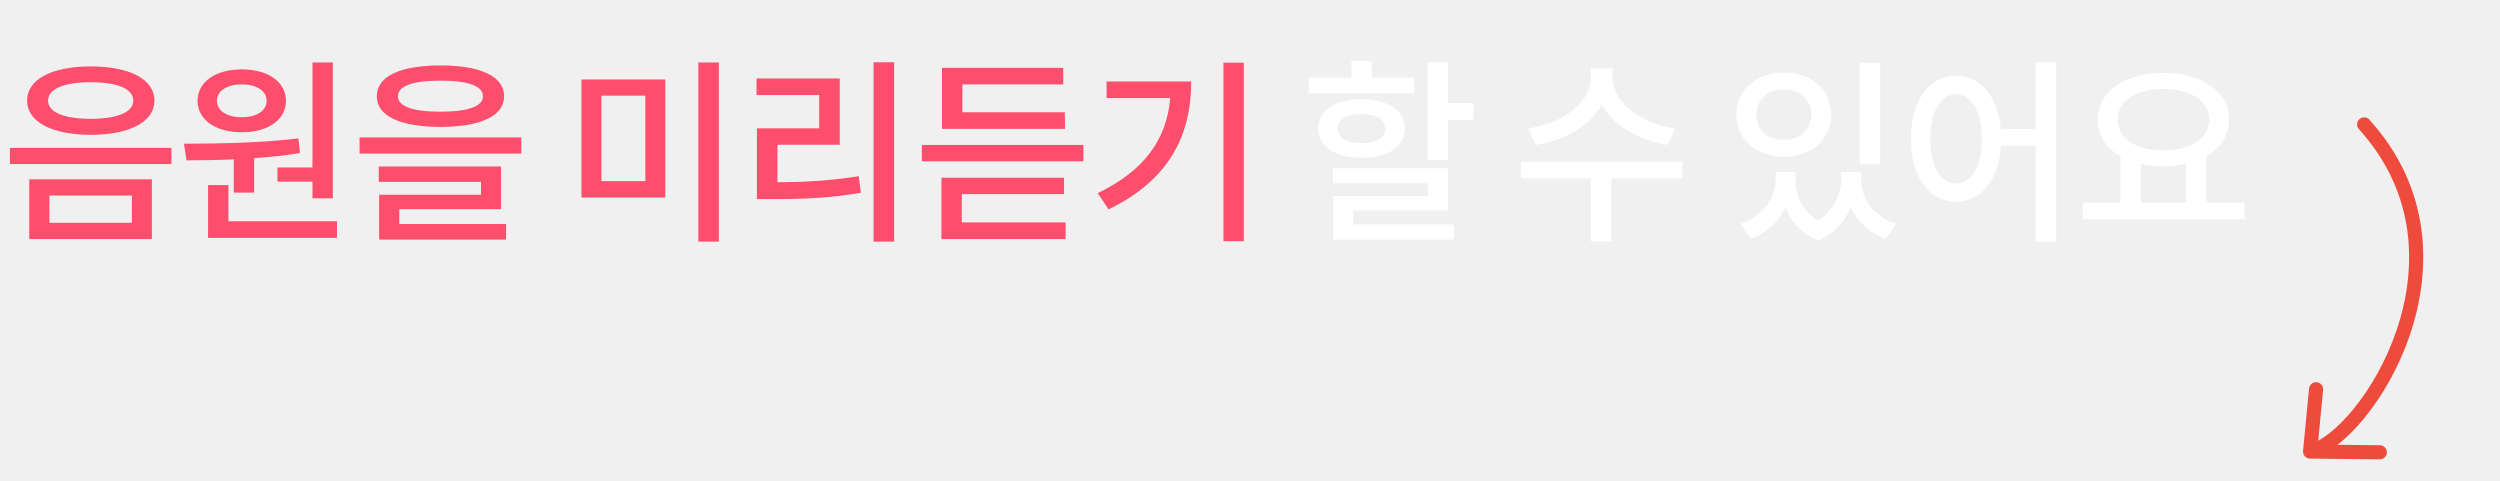
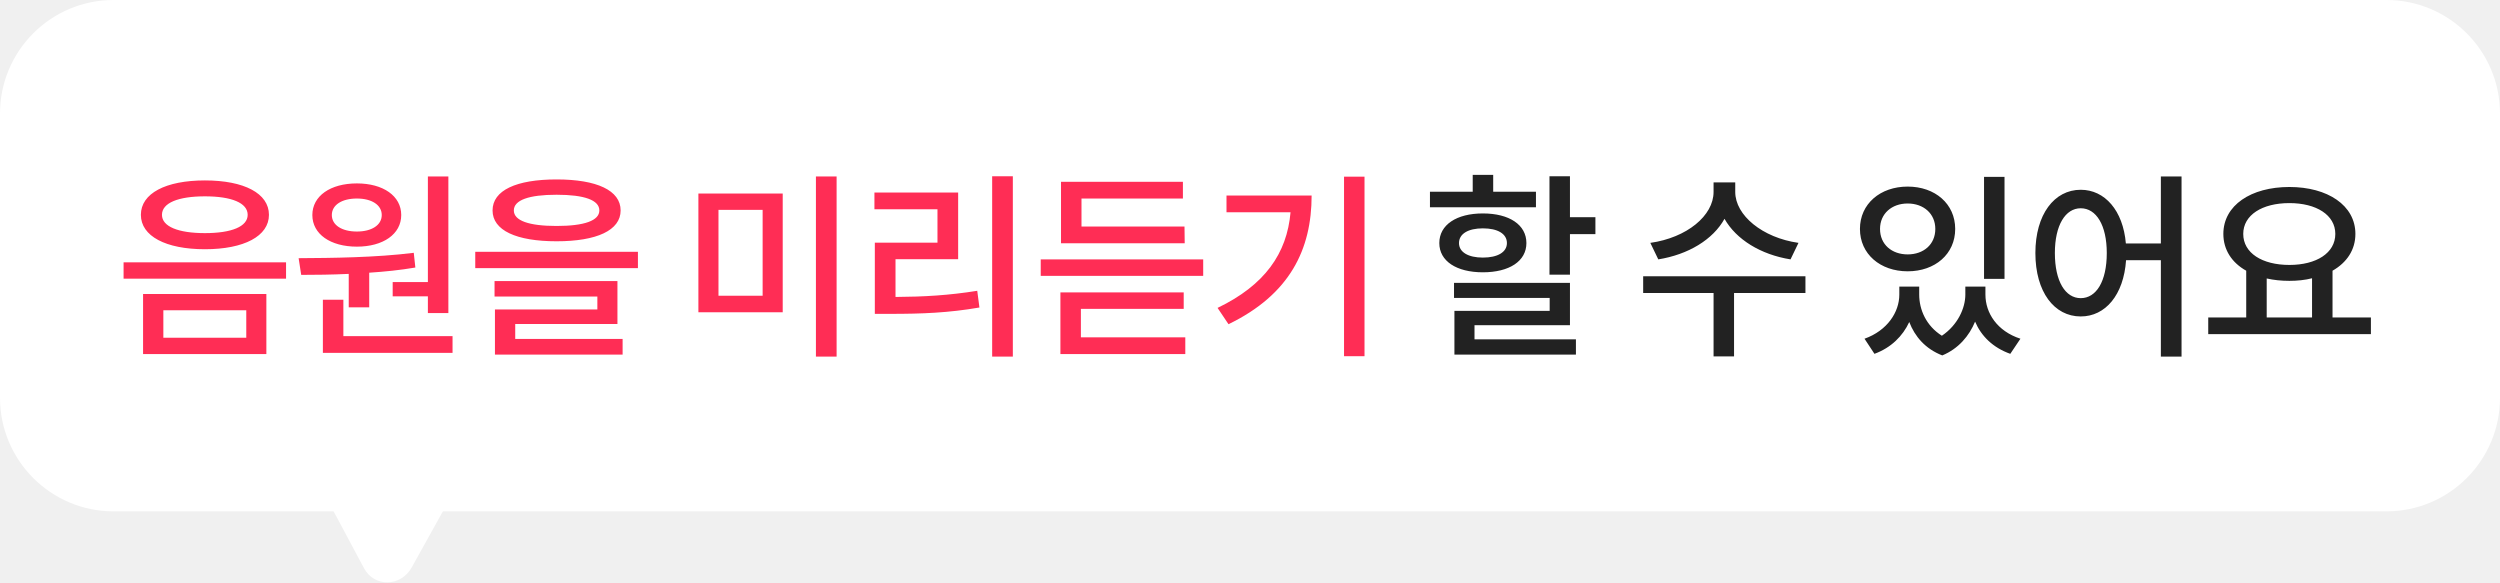
- <svg xmlns="http://www.w3.org/2000/svg" width="177" height="34" viewBox="0 0 177 34" fill="none">
-   <path d="M6.426 4.702C3.668 4.702 1.918 5.612 1.918 7.124C1.918 8.622 3.668 9.546 6.426 9.546C9.184 9.546 10.934 8.622 10.934 7.124C10.934 5.612 9.184 4.702 6.426 4.702ZM6.426 5.822C8.302 5.822 9.436 6.284 9.436 7.124C9.436 7.95 8.302 8.412 6.426 8.412C4.55 8.412 3.402 7.95 3.402 7.124C3.402 6.284 4.55 5.822 6.426 5.822ZM2.072 12.696V16.924H10.752V12.696H2.072ZM9.338 13.844V15.776H3.5V13.844H9.338ZM0.7 10.47V11.618H12.138V10.47H0.7ZM19.645 11.856V12.864H22.123V14.04H23.565V4.422H22.123V11.856H19.645ZM17.125 5.976C18.161 5.976 18.875 6.424 18.875 7.138C18.875 7.852 18.161 8.3 17.125 8.3C16.075 8.3 15.361 7.852 15.361 7.138C15.361 6.424 16.075 5.976 17.125 5.976ZM17.125 9.364C18.973 9.364 20.247 8.482 20.247 7.138C20.247 5.794 18.973 4.912 17.125 4.912C15.263 4.912 13.989 5.794 13.989 7.138C13.989 8.482 15.263 9.364 17.125 9.364ZM16.551 13.634H17.993V11.198C19.071 11.128 20.177 11.016 21.241 10.834L21.129 9.798C18.455 10.134 15.347 10.162 13.023 10.176L13.205 11.352C14.213 11.352 15.347 11.338 16.551 11.282V13.634ZM16.173 15.664V13.102H14.731V16.84H23.859V15.664H16.173ZM31.184 5.71C33.144 5.71 34.194 6.088 34.194 6.816C34.194 7.53 33.144 7.908 31.184 7.908C29.224 7.908 28.174 7.53 28.174 6.816C28.174 6.088 29.224 5.71 31.184 5.71ZM31.184 8.986C34.012 8.986 35.692 8.216 35.692 6.816C35.692 5.402 34.012 4.632 31.184 4.632C28.342 4.632 26.676 5.402 26.676 6.816C26.676 8.216 28.342 8.986 31.184 8.986ZM28.272 14.81H35.468V11.786H26.816V12.878H34.054V13.788H26.844V16.966H35.832V15.86H28.272V14.81ZM25.458 9.728V10.876H36.91V9.728H25.458ZM41.167 5.626V13.984H47.103V5.626H41.167ZM45.689 6.774V12.822H42.581V6.774H45.689ZM49.441 4.422V17.106H50.897V4.422H49.441ZM55.044 10.246H59.454V5.556H53.56V6.732H57.998V9.084H53.588V14.096H54.666C56.892 14.096 58.782 14.026 60.952 13.648L60.798 12.472C58.796 12.794 57.046 12.892 55.044 12.906V10.246ZM61.848 4.408V17.106H63.304V4.408H61.848ZM75.389 7.95H68.137V5.976H75.277V4.8H66.695V9.126H75.403L75.389 7.95ZM68.095 13.746H75.333V12.584H66.653V16.924H75.445V15.748H68.095V13.746ZM65.267 10.26V11.422H76.705V10.26H65.267ZM78.346 5.766V6.942H82.854C82.602 9.854 81.034 12.08 77.716 13.676L78.486 14.824C82.826 12.724 84.338 9.532 84.338 5.766H78.346ZM86.62 4.436V17.078H88.062V4.436H86.62Z" fill="#FD4E6D" />
-   <path d="M100.131 5.5H97.121V4.31H95.679V5.5H92.669V6.592H100.131V5.5ZM94.713 9.112C94.713 8.454 95.371 8.076 96.393 8.076C97.429 8.076 98.087 8.454 98.087 9.112C98.087 9.756 97.429 10.134 96.393 10.134C95.371 10.134 94.713 9.756 94.713 9.112ZM99.459 9.112C99.459 7.824 98.255 7.026 96.393 7.026C94.545 7.026 93.327 7.824 93.327 9.112C93.327 10.386 94.545 11.17 96.393 11.17C98.255 11.17 99.459 10.386 99.459 9.112ZM95.805 14.894H102.525V11.912H94.363V12.976H101.097V13.886H94.391V16.966H102.945V15.888H95.805V14.894ZM102.525 7.292V4.408H101.083V11.338H102.525V8.482H104.317V7.292H102.525ZM118.613 9.098C116.065 8.734 114.161 7.152 114.161 5.514V4.842H112.635V5.514C112.635 7.18 110.759 8.734 108.183 9.098L108.743 10.26C110.843 9.924 112.593 8.874 113.405 7.404C114.231 8.86 115.953 9.924 118.053 10.26L118.613 9.098ZM119.103 11.45H107.679V12.626H112.635V17.092H114.077V12.626H119.103V11.45ZM133.118 4.45H131.676V11.632H133.118V4.45ZM126.3 6.326C127.42 6.326 128.246 7.04 128.246 8.118C128.246 9.21 127.42 9.91 126.3 9.91C125.18 9.91 124.354 9.21 124.354 8.118C124.354 7.04 125.18 6.326 126.3 6.326ZM126.3 11.1C128.232 11.1 129.646 9.882 129.646 8.118C129.646 6.354 128.232 5.136 126.3 5.136C124.368 5.136 122.94 6.354 122.94 8.118C122.94 9.882 124.368 11.1 126.3 11.1ZM131.774 12.178H130.36V12.738C130.36 13.69 129.828 14.88 128.708 15.636C127.602 14.936 127.112 13.802 127.112 12.738V12.178H125.712V12.738C125.712 13.97 124.872 15.272 123.262 15.846L123.962 16.91C125.138 16.476 125.95 15.664 126.412 14.67C126.804 15.692 127.546 16.56 128.736 17.022C129.884 16.546 130.64 15.636 131.046 14.642C131.48 15.664 132.306 16.476 133.524 16.91L134.238 15.846C132.6 15.314 131.774 14.04 131.774 12.738V12.178ZM138.483 12.99C137.405 12.99 136.663 11.814 136.663 9.812C136.663 7.852 137.405 6.662 138.483 6.662C139.575 6.662 140.317 7.852 140.317 9.812C140.317 11.814 139.575 12.99 138.483 12.99ZM144.125 4.422V9.14H141.661C141.465 6.816 140.177 5.36 138.483 5.36C136.621 5.36 135.291 7.096 135.291 9.812C135.291 12.556 136.621 14.278 138.483 14.278C140.219 14.278 141.507 12.766 141.675 10.316H144.125V17.106H145.581V4.422H144.125ZM151.576 11.604C152.066 11.716 152.612 11.772 153.172 11.772C153.732 11.772 154.278 11.716 154.768 11.59V14.348H151.576V11.604ZM153.172 6.298C155.076 6.298 156.406 7.138 156.406 8.468C156.406 9.812 155.076 10.652 153.172 10.652C151.254 10.652 149.924 9.812 149.924 8.468C149.924 7.138 151.254 6.298 153.172 6.298ZM156.21 14.348V11.058C157.218 10.484 157.82 9.588 157.82 8.468C157.82 6.452 155.86 5.164 153.172 5.164C150.47 5.164 148.524 6.452 148.524 8.468C148.524 9.588 149.126 10.498 150.134 11.058V14.348H147.46V15.524H158.912V14.348H156.21Z" fill="white" />
-   <path d="M167.382 8.809C175.911 18.232 167.488 31.031 163.554 31.968M163.554 31.968L168.491 32.023M163.554 31.968L163.978 27.558" stroke="#EE4B3C" stroke-linecap="round" />
+ <svg xmlns="http://www.w3.org/2000/svg" width="176" height="41" viewBox="0 0 176 41" fill="none">
+   <path d="M32.103 28.342C33.599 28.315 34.507 30.013 33.737 31.398L28.988 39.941C28.219 41.324 26.351 41.357 25.626 40L21.148 31.626C20.422 30.269 21.382 28.539 22.876 28.511L32.103 28.342Z" fill="white" />
+   <rect width="176" height="36" rx="8" fill="white" />
+   <path d="M14.426 12.702C11.668 12.702 9.918 13.612 9.918 15.124C9.918 16.622 11.668 17.546 14.426 17.546C17.184 17.546 18.934 16.622 18.934 15.124C18.934 13.612 17.184 12.702 14.426 12.702ZM14.426 13.822C16.302 13.822 17.436 14.284 17.436 15.124C17.436 15.95 16.302 16.412 14.426 16.412C12.55 16.412 11.402 15.95 11.402 15.124C11.402 14.284 12.55 13.822 14.426 13.822ZM10.072 20.696V24.924H18.752V20.696H10.072ZM17.338 21.844V23.776H11.5V21.844H17.338ZM8.7 18.47V19.618H20.138V18.47H8.7ZM27.645 19.856V20.864H30.123V22.04H31.565V12.422H30.123V19.856H27.645ZM25.125 13.976C26.161 13.976 26.875 14.424 26.875 15.138C26.875 15.852 26.161 16.3 25.125 16.3C24.075 16.3 23.361 15.852 23.361 15.138C23.361 14.424 24.075 13.976 25.125 13.976ZM25.125 17.364C26.973 17.364 28.247 16.482 28.247 15.138C28.247 13.794 26.973 12.912 25.125 12.912C23.263 12.912 21.989 13.794 21.989 15.138C21.989 16.482 23.263 17.364 25.125 17.364ZM24.551 21.634H25.993V19.198C27.071 19.128 28.177 19.016 29.241 18.834L29.129 17.798C26.455 18.134 23.347 18.162 21.023 18.176L21.205 19.352C22.213 19.352 23.347 19.338 24.551 19.282V21.634ZM24.173 23.664V21.102H22.731V24.84H31.859V23.664H24.173ZM39.184 13.71C41.144 13.71 42.194 14.088 42.194 14.816C42.194 15.53 41.144 15.908 39.184 15.908C37.224 15.908 36.174 15.53 36.174 14.816C36.174 14.088 37.224 13.71 39.184 13.71ZM39.184 16.986C42.012 16.986 43.692 16.216 43.692 14.816C43.692 13.402 42.012 12.632 39.184 12.632C36.342 12.632 34.676 13.402 34.676 14.816C34.676 16.216 36.342 16.986 39.184 16.986ZM36.272 22.81H43.468V19.786H34.816V20.878H42.054V21.788H34.844V24.966H43.832V23.86H36.272V22.81ZM33.458 17.728V18.876H44.91V17.728H33.458ZM49.167 13.626V21.984H55.103V13.626H49.167ZM53.689 14.774V20.822H50.581V14.774H53.689ZM57.441 12.422V25.106H58.897V12.422H57.441ZM63.044 18.246H67.454V13.556H61.56V14.732H65.998V17.084H61.588V22.096H62.666C64.892 22.096 66.782 22.026 68.952 21.648L68.798 20.472C66.796 20.794 65.046 20.892 63.044 20.906V18.246ZM69.848 12.408V25.106H71.304V12.408H69.848ZM83.389 15.95H76.137V13.976H83.277V12.8H74.695V17.126H83.403L83.389 15.95ZM76.095 21.746H83.333V20.584H74.653V24.924H83.445V23.748H76.095V21.746ZM73.267 18.26V19.422H84.705V18.26H73.267ZM86.346 13.766V14.942H90.854C90.602 17.854 89.034 20.08 85.716 21.676L86.486 22.824C90.826 20.724 92.338 17.532 92.338 13.766H86.346ZM94.62 12.436V25.078H96.062V12.436H94.62Z" fill="#FF2D55" />
+   <path d="M108.131 13.5H105.121V12.31H103.679V13.5H100.669V14.592H108.131V13.5ZM102.713 17.112C102.713 16.454 103.371 16.076 104.393 16.076C105.429 16.076 106.087 16.454 106.087 17.112C106.087 17.756 105.429 18.134 104.393 18.134C103.371 18.134 102.713 17.756 102.713 17.112ZM107.459 17.112C107.459 15.824 106.255 15.026 104.393 15.026C102.545 15.026 101.327 15.824 101.327 17.112C101.327 18.386 102.545 19.17 104.393 19.17C106.255 19.17 107.459 18.386 107.459 17.112ZM103.805 22.894H110.525V19.912H102.363V20.976H109.097V21.886H102.391V24.966H110.945V23.888H103.805V22.894ZM110.525 15.292V12.408H109.083V19.338H110.525V16.482H112.317V15.292H110.525ZM126.613 17.098C124.065 16.734 122.161 15.152 122.161 13.514V12.842H120.635V13.514C120.635 15.18 118.759 16.734 116.183 17.098L116.743 18.26C118.843 17.924 120.593 16.874 121.405 15.404C122.231 16.86 123.953 17.924 126.053 18.26L126.613 17.098ZM127.103 19.45H115.679V20.626H120.635V25.092H122.077V20.626H127.103V19.45ZM141.118 12.45H139.676V19.632H141.118V12.45ZM134.3 14.326C135.42 14.326 136.246 15.04 136.246 16.118C136.246 17.21 135.42 17.91 134.3 17.91C133.18 17.91 132.354 17.21 132.354 16.118C132.354 15.04 133.18 14.326 134.3 14.326ZM134.3 19.1C136.232 19.1 137.646 17.882 137.646 16.118C137.646 14.354 136.232 13.136 134.3 13.136C132.368 13.136 130.94 14.354 130.94 16.118C130.94 17.882 132.368 19.1 134.3 19.1ZM139.774 20.178H138.36V20.738C138.36 21.69 137.828 22.88 136.708 23.636C135.602 22.936 135.112 21.802 135.112 20.738V20.178H133.712V20.738C133.712 21.97 132.872 23.272 131.262 23.846L131.962 24.91C133.138 24.476 133.95 23.664 134.412 22.67C134.804 23.692 135.546 24.56 136.736 25.022C137.884 24.546 138.64 23.636 139.046 22.642C139.48 23.664 140.306 24.476 141.524 24.91L142.238 23.846C140.6 23.314 139.774 22.04 139.774 20.738V20.178ZM146.483 20.99C145.405 20.99 144.663 19.814 144.663 17.812C144.663 15.852 145.405 14.662 146.483 14.662C147.575 14.662 148.317 15.852 148.317 17.812C148.317 19.814 147.575 20.99 146.483 20.99ZM152.125 12.422V17.14H149.661C149.465 14.816 148.177 13.36 146.483 13.36C144.621 13.36 143.291 15.096 143.291 17.812C143.291 20.556 144.621 22.278 146.483 22.278C148.219 22.278 149.507 20.766 149.675 18.316H152.125V25.106H153.581V12.422H152.125ZM159.576 19.604C160.066 19.716 160.612 19.772 161.172 19.772C161.732 19.772 162.278 19.716 162.768 19.59V22.348H159.576V19.604ZM161.172 14.298C163.076 14.298 164.406 15.138 164.406 16.468C164.406 17.812 163.076 18.652 161.172 18.652C159.254 18.652 157.924 17.812 157.924 16.468C157.924 15.138 159.254 14.298 161.172 14.298ZM164.21 22.348V19.058C165.218 18.484 165.82 17.588 165.82 16.468C165.82 14.452 163.86 13.164 161.172 13.164C158.47 13.164 156.524 14.452 156.524 16.468C156.524 17.588 157.126 18.498 158.134 19.058V22.348H155.46V23.524H166.912V22.348H164.21Z" fill="#222222" />
</svg>
